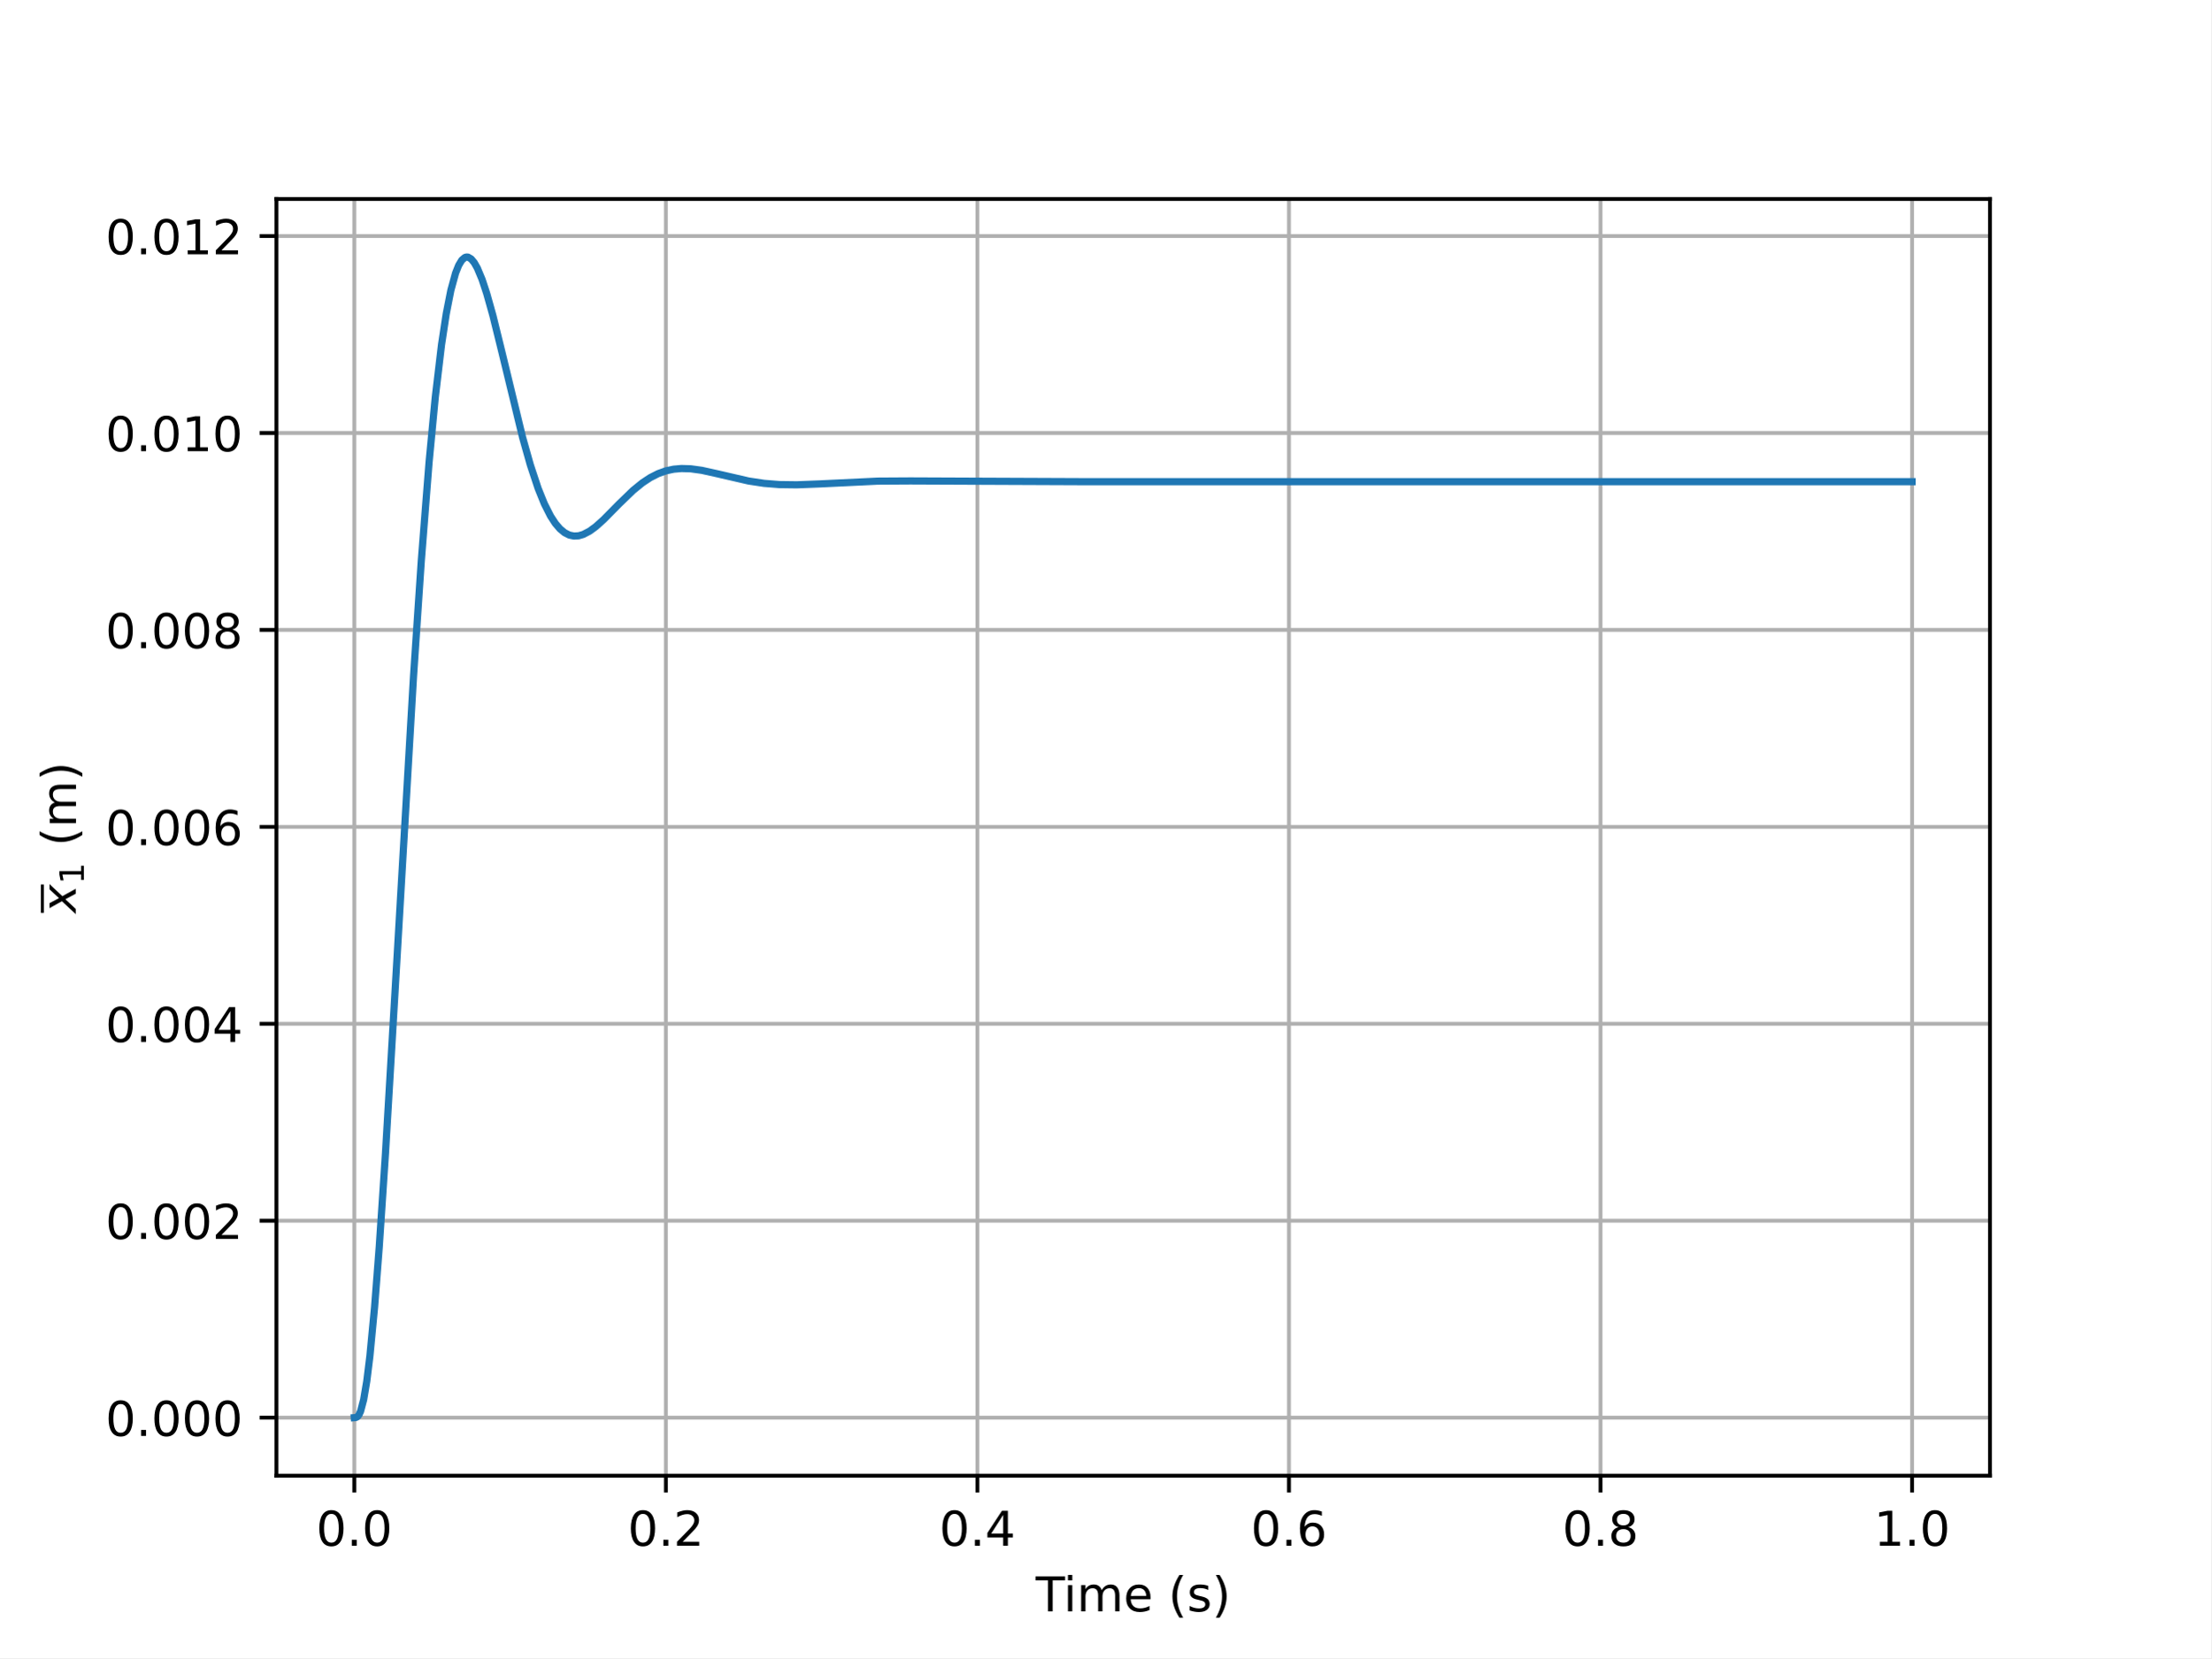
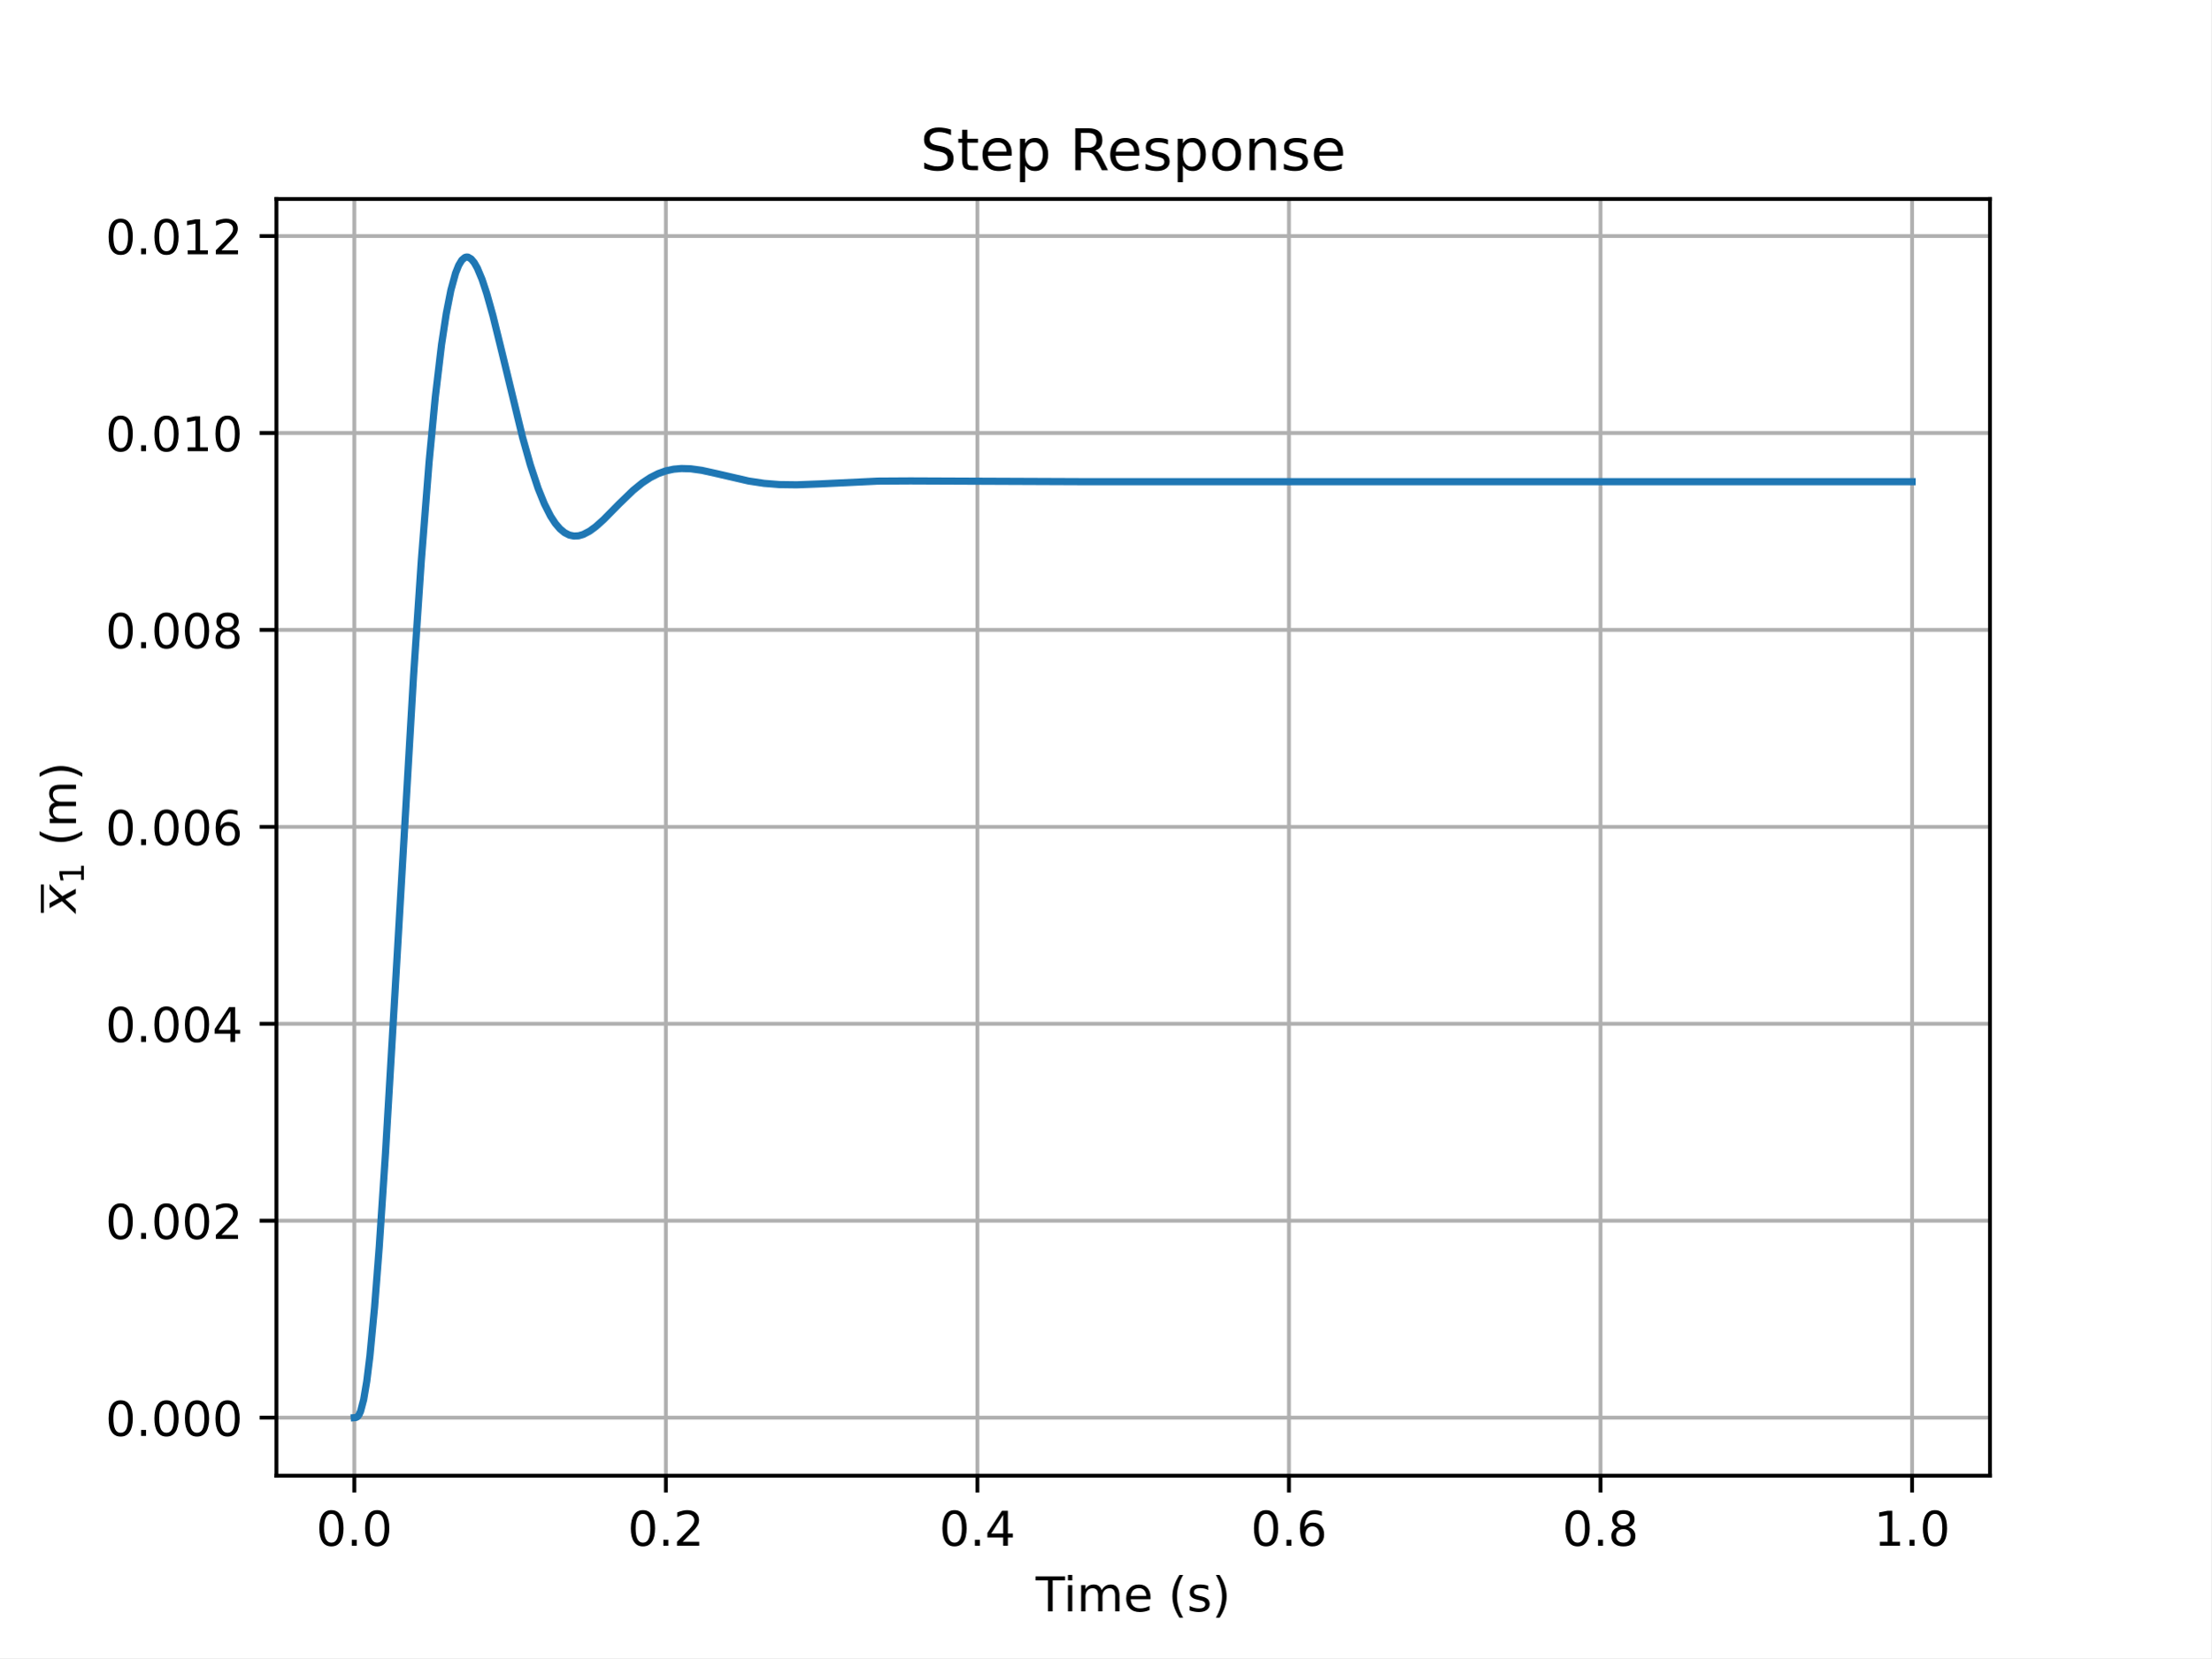
<svg xmlns="http://www.w3.org/2000/svg" xmlns:xlink="http://www.w3.org/1999/xlink" height="345.6pt" version="1.1" viewBox="0 0 460.8 345.6" width="460.8pt">
  <defs>
    <style type="text/css">*{stroke-linecap:butt;stroke-linejoin:round;}</style>
  </defs>
  <g id="figure_1">
    <g id="patch_1">
      <path d="M 0 345.6  L 460.8 345.6  L 460.8 0  L 0 0  z " style="fill:#ffffff;" />
    </g>
    <g id="axes_1">
      <g id="patch_2">
        <path d="M 57.6 307.584  L 414.72 307.584  L 414.72 41.472  L 57.6 41.472  z " style="fill:#ffffff;" />
      </g>
      <g id="matplotlib.axis_1">
        <g id="xtick_1">
          <g id="line2d_1">
-             <path clip-path="url(#p4739189f22)" d="M 73.833 307.584  L 73.833 41.472  " style="fill:none;stroke:#b0b0b0;stroke-linecap:square;stroke-width:0.8;" />
+             <path clip-path="url(#p7931210467)" d="M 73.833 307.584  L 73.833 41.472  " style="fill:none;stroke:#b0b0b0;stroke-linecap:square;stroke-width:0.8;" />
          </g>
          <g id="line2d_2">
            <defs>
-               <path d="M 0 0  L 0 3.5  " id="m3ec023674b" style="stroke:#000000;stroke-width:0.8;" />
+               <path d="M 0 0  L 0 3.5  " id="m55fdf7381f" style="stroke:#000000;stroke-width:0.8;" />
            </defs>
            <g>
-               <use style="stroke:#000000;stroke-width:0.8;" x="73.833" xlink:href="#m3ec023674b" y="307.584" />
+               <use style="stroke:#000000;stroke-width:0.8;" x="73.833" xlink:href="#m55fdf7381f" y="307.584" />
            </g>
          </g>
          <g id="text_1">
            <g transform="translate(65.88116 322.1824)scale(0.1 -0.1)">
              <defs>
                <path d="M 31.781 66.406  Q 24.172 66.406 20.328 58.906  Q 16.5 51.422 16.5 36.375  Q 16.5 21.391 20.328 13.891  Q 24.172 6.391 31.781 6.391  Q 39.453 6.391 43.281 13.891  Q 47.125 21.391 47.125 36.375  Q 47.125 51.422 43.281 58.906  Q 39.453 66.406 31.781 66.406  z M 31.781 74.219  Q 44.047 74.219 50.516 64.516  Q 56.984 54.828 56.984 36.375  Q 56.984 17.969 50.516 8.266  Q 44.047 -1.422 31.781 -1.422  Q 19.531 -1.422 13.062 8.266  Q 6.594 17.969 6.594 36.375  Q 6.594 54.828 13.062 64.516  Q 19.531 74.219 31.781 74.219  z " id="DejaVuSans-48" />
                <path d="M 10.688 12.406  L 21 12.406  L 21 0  L 10.688 0  z " id="DejaVuSans-46" />
              </defs>
              <use xlink:href="#DejaVuSans-48" />
              <use x="63.623" xlink:href="#DejaVuSans-46" />
              <use x="95.41" xlink:href="#DejaVuSans-48" />
            </g>
          </g>
        </g>
        <g id="xtick_2">
          <g id="line2d_3">
-             <path clip-path="url(#p4739189f22)" d="M 138.764 307.584  L 138.764 41.472  " style="fill:none;stroke:#b0b0b0;stroke-linecap:square;stroke-width:0.8;" />
+             <path clip-path="url(#p7931210467)" d="M 138.764 307.584  L 138.764 41.472  " style="fill:none;stroke:#b0b0b0;stroke-linecap:square;stroke-width:0.8;" />
          </g>
          <g id="line2d_4">
            <g>
-               <use style="stroke:#000000;stroke-width:0.8;" x="138.764" xlink:href="#m3ec023674b" y="307.584" />
+               <use style="stroke:#000000;stroke-width:0.8;" x="138.764" xlink:href="#m55fdf7381f" y="307.584" />
            </g>
          </g>
          <g id="text_2">
            <g transform="translate(130.8121 322.1824)scale(0.1 -0.1)">
              <defs>
                <path d="M 19.188 8.297  L 53.609 8.297  L 53.609 0  L 7.328 0  L 7.328 8.297  Q 12.938 14.109 22.625 23.891  Q 32.328 33.688 34.812 36.531  Q 39.547 41.844 41.422 45.531  Q 43.312 49.219 43.312 52.781  Q 43.312 58.594 39.234 62.25  Q 35.156 65.922 28.609 65.922  Q 23.969 65.922 18.812 64.312  Q 13.672 62.703 7.812 59.422  L 7.812 69.391  Q 13.766 71.781 18.938 73  Q 24.125 74.219 28.422 74.219  Q 39.75 74.219 46.484 68.547  Q 53.219 62.891 53.219 53.422  Q 53.219 48.922 51.531 44.891  Q 49.859 40.875 45.406 35.406  Q 44.188 33.984 37.641 27.219  Q 31.109 20.453 19.188 8.297  z " id="DejaVuSans-50" />
              </defs>
              <use xlink:href="#DejaVuSans-48" />
              <use x="63.623" xlink:href="#DejaVuSans-46" />
              <use x="95.41" xlink:href="#DejaVuSans-50" />
            </g>
          </g>
        </g>
        <g id="xtick_3">
          <g id="line2d_5">
-             <path clip-path="url(#p4739189f22)" d="M 203.695 307.584  L 203.695 41.472  " style="fill:none;stroke:#b0b0b0;stroke-linecap:square;stroke-width:0.8;" />
+             <path clip-path="url(#p7931210467)" d="M 203.695 307.584  L 203.695 41.472  " style="fill:none;stroke:#b0b0b0;stroke-linecap:square;stroke-width:0.8;" />
          </g>
          <g id="line2d_6">
            <g>
-               <use style="stroke:#000000;stroke-width:0.8;" x="203.695" xlink:href="#m3ec023674b" y="307.584" />
+               <use style="stroke:#000000;stroke-width:0.8;" x="203.695" xlink:href="#m55fdf7381f" y="307.584" />
            </g>
          </g>
          <g id="text_3">
            <g transform="translate(195.743 322.1824)scale(0.1 -0.1)">
              <defs>
                <path d="M 37.797 64.312  L 12.891 25.391  L 37.797 25.391  z M 35.203 72.906  L 47.609 72.906  L 47.609 25.391  L 58.016 25.391  L 58.016 17.188  L 47.609 17.188  L 47.609 0  L 37.797 0  L 37.797 17.188  L 4.891 17.188  L 4.891 26.703  z " id="DejaVuSans-52" />
              </defs>
              <use xlink:href="#DejaVuSans-48" />
              <use x="63.623" xlink:href="#DejaVuSans-46" />
              <use x="95.41" xlink:href="#DejaVuSans-52" />
            </g>
          </g>
        </g>
        <g id="xtick_4">
          <g id="line2d_7">
-             <path clip-path="url(#p4739189f22)" d="M 268.625 307.584  L 268.625 41.472  " style="fill:none;stroke:#b0b0b0;stroke-linecap:square;stroke-width:0.8;" />
+             <path clip-path="url(#p7931210467)" d="M 268.625 307.584  L 268.625 41.472  " style="fill:none;stroke:#b0b0b0;stroke-linecap:square;stroke-width:0.8;" />
          </g>
          <g id="line2d_8">
            <g>
-               <use style="stroke:#000000;stroke-width:0.8;" x="268.625" xlink:href="#m3ec023674b" y="307.584" />
+               <use style="stroke:#000000;stroke-width:0.8;" x="268.625" xlink:href="#m55fdf7381f" y="307.584" />
            </g>
          </g>
          <g id="text_4">
            <g transform="translate(260.6739 322.1824)scale(0.1 -0.1)">
              <defs>
                <path d="M 33.016 40.375  Q 26.375 40.375 22.484 35.828  Q 18.609 31.297 18.609 23.391  Q 18.609 15.531 22.484 10.953  Q 26.375 6.391 33.016 6.391  Q 39.656 6.391 43.531 10.953  Q 47.406 15.531 47.406 23.391  Q 47.406 31.297 43.531 35.828  Q 39.656 40.375 33.016 40.375  z M 52.594 71.297  L 52.594 62.312  Q 48.875 64.062 45.094 64.984  Q 41.312 65.922 37.594 65.922  Q 27.828 65.922 22.672 59.328  Q 17.531 52.734 16.797 39.406  Q 19.672 43.656 24.016 45.922  Q 28.375 48.188 33.594 48.188  Q 44.578 48.188 50.953 41.516  Q 57.328 34.859 57.328 23.391  Q 57.328 12.156 50.688 5.359  Q 44.047 -1.422 33.016 -1.422  Q 20.359 -1.422 13.672 8.266  Q 6.984 17.969 6.984 36.375  Q 6.984 53.656 15.188 63.938  Q 23.391 74.219 37.203 74.219  Q 40.922 74.219 44.703 73.484  Q 48.484 72.75 52.594 71.297  z " id="DejaVuSans-54" />
              </defs>
              <use xlink:href="#DejaVuSans-48" />
              <use x="63.623" xlink:href="#DejaVuSans-46" />
              <use x="95.41" xlink:href="#DejaVuSans-54" />
            </g>
          </g>
        </g>
        <g id="xtick_5">
          <g id="line2d_9">
-             <path clip-path="url(#p4739189f22)" d="M 333.556 307.584  L 333.556 41.472  " style="fill:none;stroke:#b0b0b0;stroke-linecap:square;stroke-width:0.8;" />
+             <path clip-path="url(#p7931210467)" d="M 333.556 307.584  L 333.556 41.472  " style="fill:none;stroke:#b0b0b0;stroke-linecap:square;stroke-width:0.8;" />
          </g>
          <g id="line2d_10">
            <g>
-               <use style="stroke:#000000;stroke-width:0.8;" x="333.556" xlink:href="#m3ec023674b" y="307.584" />
+               <use style="stroke:#000000;stroke-width:0.8;" x="333.556" xlink:href="#m55fdf7381f" y="307.584" />
            </g>
          </g>
          <g id="text_5">
            <g transform="translate(325.6048 322.1824)scale(0.1 -0.1)">
              <defs>
                <path d="M 31.781 34.625  Q 24.75 34.625 20.719 30.859  Q 16.703 27.094 16.703 20.516  Q 16.703 13.922 20.719 10.156  Q 24.75 6.391 31.781 6.391  Q 38.812 6.391 42.859 10.172  Q 46.922 13.969 46.922 20.516  Q 46.922 27.094 42.891 30.859  Q 38.875 34.625 31.781 34.625  z M 21.922 38.812  Q 15.578 40.375 12.031 44.719  Q 8.5 49.078 8.5 55.328  Q 8.5 64.062 14.719 69.141  Q 20.953 74.219 31.781 74.219  Q 42.672 74.219 48.875 69.141  Q 55.078 64.062 55.078 55.328  Q 55.078 49.078 51.531 44.719  Q 48 40.375 41.703 38.812  Q 48.828 37.156 52.797 32.312  Q 56.781 27.484 56.781 20.516  Q 56.781 9.906 50.312 4.234  Q 43.844 -1.422 31.781 -1.422  Q 19.734 -1.422 13.25 4.234  Q 6.781 9.906 6.781 20.516  Q 6.781 27.484 10.781 32.312  Q 14.797 37.156 21.922 38.812  z M 18.312 54.391  Q 18.312 48.734 21.844 45.562  Q 25.391 42.391 31.781 42.391  Q 38.141 42.391 41.719 45.562  Q 45.312 48.734 45.312 54.391  Q 45.312 60.062 41.719 63.234  Q 38.141 66.406 31.781 66.406  Q 25.391 66.406 21.844 63.234  Q 18.312 60.062 18.312 54.391  z " id="DejaVuSans-56" />
              </defs>
              <use xlink:href="#DejaVuSans-48" />
              <use x="63.623" xlink:href="#DejaVuSans-46" />
              <use x="95.41" xlink:href="#DejaVuSans-56" />
            </g>
          </g>
        </g>
        <g id="xtick_6">
          <g id="line2d_11">
-             <path clip-path="url(#p4739189f22)" d="M 398.487 307.584  L 398.487 41.472  " style="fill:none;stroke:#b0b0b0;stroke-linecap:square;stroke-width:0.8;" />
+             <path clip-path="url(#p7931210467)" d="M 398.487 307.584  L 398.487 41.472  " style="fill:none;stroke:#b0b0b0;stroke-linecap:square;stroke-width:0.8;" />
          </g>
          <g id="line2d_12">
            <g>
-               <use style="stroke:#000000;stroke-width:0.8;" x="398.487" xlink:href="#m3ec023674b" y="307.584" />
+               <use style="stroke:#000000;stroke-width:0.8;" x="398.487" xlink:href="#m55fdf7381f" y="307.584" />
            </g>
          </g>
          <g id="text_6">
            <g transform="translate(390.5357 322.1824)scale(0.1 -0.1)">
              <defs>
                <path d="M 12.406 8.297  L 28.516 8.297  L 28.516 63.922  L 10.984 60.406  L 10.984 69.391  L 28.422 72.906  L 38.281 72.906  L 38.281 8.297  L 54.391 8.297  L 54.391 0  L 12.406 0  z " id="DejaVuSans-49" />
              </defs>
              <use xlink:href="#DejaVuSans-49" />
              <use x="63.623" xlink:href="#DejaVuSans-46" />
              <use x="95.41" xlink:href="#DejaVuSans-48" />
            </g>
          </g>
        </g>
        <g id="text_7">
          <g transform="translate(215.8311 335.8606)scale(0.1 -0.1)">
            <defs>
              <path d="M -0.297 72.906  L 61.375 72.906  L 61.375 64.594  L 35.5 64.594  L 35.5 0  L 25.594 0  L 25.594 64.594  L -0.297 64.594  z " id="DejaVuSans-84" />
              <path d="M 9.422 54.688  L 18.406 54.688  L 18.406 0  L 9.422 0  z M 9.422 75.984  L 18.406 75.984  L 18.406 64.594  L 9.422 64.594  z " id="DejaVuSans-105" />
              <path d="M 52 44.188  Q 55.375 50.25 60.062 53.125  Q 64.75 56 71.094 56  Q 79.641 56 84.281 50.016  Q 88.922 44.047 88.922 33.016  L 88.922 0  L 79.891 0  L 79.891 32.719  Q 79.891 40.578 77.094 44.375  Q 74.312 48.188 68.609 48.188  Q 61.625 48.188 57.562 43.547  Q 53.516 38.922 53.516 30.906  L 53.516 0  L 44.484 0  L 44.484 32.719  Q 44.484 40.625 41.703 44.406  Q 38.922 48.188 33.109 48.188  Q 26.219 48.188 22.156 43.531  Q 18.109 38.875 18.109 30.906  L 18.109 0  L 9.078 0  L 9.078 54.688  L 18.109 54.688  L 18.109 46.188  Q 21.188 51.219 25.484 53.609  Q 29.781 56 35.688 56  Q 41.656 56 45.828 52.969  Q 50 49.953 52 44.188  z " id="DejaVuSans-109" />
              <path d="M 56.203 29.594  L 56.203 25.203  L 14.891 25.203  Q 15.484 15.922 20.484 11.062  Q 25.484 6.203 34.422 6.203  Q 39.594 6.203 44.453 7.469  Q 49.312 8.734 54.109 11.281  L 54.109 2.781  Q 49.266 0.734 44.188 -0.344  Q 39.109 -1.422 33.891 -1.422  Q 20.797 -1.422 13.156 6.188  Q 5.516 13.812 5.516 26.812  Q 5.516 40.234 12.766 48.109  Q 20.016 56 32.328 56  Q 43.359 56 49.781 48.891  Q 56.203 41.797 56.203 29.594  z M 47.219 32.234  Q 47.125 39.594 43.094 43.984  Q 39.062 48.391 32.422 48.391  Q 24.906 48.391 20.391 44.141  Q 15.875 39.891 15.188 32.172  z " id="DejaVuSans-101" />
              <path id="DejaVuSans-32" />
              <path d="M 31 75.875  Q 24.469 64.656 21.281 53.656  Q 18.109 42.672 18.109 31.391  Q 18.109 20.125 21.312 9.062  Q 24.516 -2 31 -13.188  L 23.188 -13.188  Q 15.875 -1.703 12.234 9.375  Q 8.594 20.453 8.594 31.391  Q 8.594 42.281 12.203 53.312  Q 15.828 64.359 23.188 75.875  z " id="DejaVuSans-40" />
              <path d="M 44.281 53.078  L 44.281 44.578  Q 40.484 46.531 36.375 47.5  Q 32.281 48.484 27.875 48.484  Q 21.188 48.484 17.844 46.438  Q 14.5 44.391 14.5 40.281  Q 14.5 37.156 16.891 35.375  Q 19.281 33.594 26.516 31.984  L 29.594 31.297  Q 39.156 29.25 43.188 25.516  Q 47.219 21.781 47.219 15.094  Q 47.219 7.469 41.188 3.016  Q 35.156 -1.422 24.609 -1.422  Q 20.219 -1.422 15.453 -0.562  Q 10.688 0.297 5.422 2  L 5.422 11.281  Q 10.406 8.688 15.234 7.391  Q 20.062 6.109 24.812 6.109  Q 31.156 6.109 34.562 8.281  Q 37.984 10.453 37.984 14.406  Q 37.984 18.062 35.516 20.016  Q 33.062 21.969 24.703 23.781  L 21.578 24.516  Q 13.234 26.266 9.516 29.906  Q 5.812 33.547 5.812 39.891  Q 5.812 47.609 11.281 51.797  Q 16.75 56 26.812 56  Q 31.781 56 36.172 55.266  Q 40.578 54.547 44.281 53.078  z " id="DejaVuSans-115" />
              <path d="M 8.016 75.875  L 15.828 75.875  Q 23.141 64.359 26.781 53.312  Q 30.422 42.281 30.422 31.391  Q 30.422 20.453 26.781 9.375  Q 23.141 -1.703 15.828 -13.188  L 8.016 -13.188  Q 14.5 -2 17.703 9.062  Q 20.906 20.125 20.906 31.391  Q 20.906 42.672 17.703 53.656  Q 14.5 64.656 8.016 75.875  z " id="DejaVuSans-41" />
            </defs>
            <use xlink:href="#DejaVuSans-84" />
            <use x="57.959" xlink:href="#DejaVuSans-105" />
            <use x="85.742" xlink:href="#DejaVuSans-109" />
            <use x="183.154" xlink:href="#DejaVuSans-101" />
            <use x="244.678" xlink:href="#DejaVuSans-32" />
            <use x="276.465" xlink:href="#DejaVuSans-40" />
            <use x="315.479" xlink:href="#DejaVuSans-115" />
            <use x="367.578" xlink:href="#DejaVuSans-41" />
          </g>
        </g>
      </g>
      <g id="matplotlib.axis_2">
        <g id="ytick_1">
          <g id="line2d_13">
-             <path clip-path="url(#p4739189f22)" d="M 57.6 295.488  L 414.72 295.488  " style="fill:none;stroke:#b0b0b0;stroke-linecap:square;stroke-width:0.8;" />
+             <path clip-path="url(#p7931210467)" d="M 57.6 295.488  L 414.72 295.488  " style="fill:none;stroke:#b0b0b0;stroke-linecap:square;stroke-width:0.8;" />
          </g>
          <g id="line2d_14">
            <defs>
-               <path d="M 0 0  L -3.5 0  " id="m399eee5fa0" style="stroke:#000000;stroke-width:0.8;" />
+               <path d="M 0 0  L -3.5 0  " id="ma5cbc0ae55" style="stroke:#000000;stroke-width:0.8;" />
            </defs>
            <g>
-               <use style="stroke:#000000;stroke-width:0.8;" x="57.6" xlink:href="#m399eee5fa0" y="295.488" />
+               <use style="stroke:#000000;stroke-width:0.8;" x="57.6" xlink:href="#ma5cbc0ae55" y="295.488" />
            </g>
          </g>
          <g id="text_8">
            <g transform="translate(21.97188 299.2872)scale(0.1 -0.1)">
              <use xlink:href="#DejaVuSans-48" />
              <use x="63.623" xlink:href="#DejaVuSans-46" />
              <use x="95.41" xlink:href="#DejaVuSans-48" />
              <use x="159.033" xlink:href="#DejaVuSans-48" />
              <use x="222.656" xlink:href="#DejaVuSans-48" />
            </g>
          </g>
        </g>
        <g id="ytick_2">
          <g id="line2d_15">
-             <path clip-path="url(#p4739189f22)" d="M 57.6 254.439  L 414.72 254.439  " style="fill:none;stroke:#b0b0b0;stroke-linecap:square;stroke-width:0.8;" />
+             <path clip-path="url(#p7931210467)" d="M 57.6 254.439  L 414.72 254.439  " style="fill:none;stroke:#b0b0b0;stroke-linecap:square;stroke-width:0.8;" />
          </g>
          <g id="line2d_16">
            <g>
-               <use style="stroke:#000000;stroke-width:0.8;" x="57.6" xlink:href="#m399eee5fa0" y="254.439" />
+               <use style="stroke:#000000;stroke-width:0.8;" x="57.6" xlink:href="#ma5cbc0ae55" y="254.439" />
            </g>
          </g>
          <g id="text_9">
            <g transform="translate(21.97188 258.2382)scale(0.1 -0.1)">
              <use xlink:href="#DejaVuSans-48" />
              <use x="63.623" xlink:href="#DejaVuSans-46" />
              <use x="95.41" xlink:href="#DejaVuSans-48" />
              <use x="159.033" xlink:href="#DejaVuSans-48" />
              <use x="222.656" xlink:href="#DejaVuSans-50" />
            </g>
          </g>
        </g>
        <g id="ytick_3">
          <g id="line2d_17">
-             <path clip-path="url(#p4739189f22)" d="M 57.6 213.39  L 414.72 213.39  " style="fill:none;stroke:#b0b0b0;stroke-linecap:square;stroke-width:0.8;" />
+             <path clip-path="url(#p7931210467)" d="M 57.6 213.39  L 414.72 213.39  " style="fill:none;stroke:#b0b0b0;stroke-linecap:square;stroke-width:0.8;" />
          </g>
          <g id="line2d_18">
            <g>
-               <use style="stroke:#000000;stroke-width:0.8;" x="57.6" xlink:href="#m399eee5fa0" y="213.39" />
+               <use style="stroke:#000000;stroke-width:0.8;" x="57.6" xlink:href="#ma5cbc0ae55" y="213.39" />
            </g>
          </g>
          <g id="text_10">
            <g transform="translate(21.97188 217.1893)scale(0.1 -0.1)">
              <use xlink:href="#DejaVuSans-48" />
              <use x="63.623" xlink:href="#DejaVuSans-46" />
              <use x="95.41" xlink:href="#DejaVuSans-48" />
              <use x="159.033" xlink:href="#DejaVuSans-48" />
              <use x="222.656" xlink:href="#DejaVuSans-52" />
            </g>
          </g>
        </g>
        <g id="ytick_4">
          <g id="line2d_19">
-             <path clip-path="url(#p4739189f22)" d="M 57.6 172.341  L 414.72 172.341  " style="fill:none;stroke:#b0b0b0;stroke-linecap:square;stroke-width:0.8;" />
+             <path clip-path="url(#p7931210467)" d="M 57.6 172.341  L 414.72 172.341  " style="fill:none;stroke:#b0b0b0;stroke-linecap:square;stroke-width:0.8;" />
          </g>
          <g id="line2d_20">
            <g>
-               <use style="stroke:#000000;stroke-width:0.8;" x="57.6" xlink:href="#m399eee5fa0" y="172.341" />
+               <use style="stroke:#000000;stroke-width:0.8;" x="57.6" xlink:href="#ma5cbc0ae55" y="172.341" />
            </g>
          </g>
          <g id="text_11">
            <g transform="translate(21.97188 176.1403)scale(0.1 -0.1)">
              <use xlink:href="#DejaVuSans-48" />
              <use x="63.623" xlink:href="#DejaVuSans-46" />
              <use x="95.41" xlink:href="#DejaVuSans-48" />
              <use x="159.033" xlink:href="#DejaVuSans-48" />
              <use x="222.656" xlink:href="#DejaVuSans-54" />
            </g>
          </g>
        </g>
        <g id="ytick_5">
          <g id="line2d_21">
-             <path clip-path="url(#p4739189f22)" d="M 57.6 131.292  L 414.72 131.292  " style="fill:none;stroke:#b0b0b0;stroke-linecap:square;stroke-width:0.8;" />
+             <path clip-path="url(#p7931210467)" d="M 57.6 131.292  L 414.72 131.292  " style="fill:none;stroke:#b0b0b0;stroke-linecap:square;stroke-width:0.8;" />
          </g>
          <g id="line2d_22">
            <g>
-               <use style="stroke:#000000;stroke-width:0.8;" x="57.6" xlink:href="#m399eee5fa0" y="131.292" />
+               <use style="stroke:#000000;stroke-width:0.8;" x="57.6" xlink:href="#ma5cbc0ae55" y="131.292" />
            </g>
          </g>
          <g id="text_12">
            <g transform="translate(21.97188 135.0913)scale(0.1 -0.1)">
              <use xlink:href="#DejaVuSans-48" />
              <use x="63.623" xlink:href="#DejaVuSans-46" />
              <use x="95.41" xlink:href="#DejaVuSans-48" />
              <use x="159.033" xlink:href="#DejaVuSans-48" />
              <use x="222.656" xlink:href="#DejaVuSans-56" />
            </g>
          </g>
        </g>
        <g id="ytick_6">
          <g id="line2d_23">
-             <path clip-path="url(#p4739189f22)" d="M 57.6 90.243  L 414.72 90.243  " style="fill:none;stroke:#b0b0b0;stroke-linecap:square;stroke-width:0.8;" />
+             <path clip-path="url(#p7931210467)" d="M 57.6 90.243  L 414.72 90.243  " style="fill:none;stroke:#b0b0b0;stroke-linecap:square;stroke-width:0.8;" />
          </g>
          <g id="line2d_24">
            <g>
-               <use style="stroke:#000000;stroke-width:0.8;" x="57.6" xlink:href="#m399eee5fa0" y="90.243" />
+               <use style="stroke:#000000;stroke-width:0.8;" x="57.6" xlink:href="#ma5cbc0ae55" y="90.243" />
            </g>
          </g>
          <g id="text_13">
            <g transform="translate(21.97188 94.04235)scale(0.1 -0.1)">
              <use xlink:href="#DejaVuSans-48" />
              <use x="63.623" xlink:href="#DejaVuSans-46" />
              <use x="95.41" xlink:href="#DejaVuSans-48" />
              <use x="159.033" xlink:href="#DejaVuSans-49" />
              <use x="222.656" xlink:href="#DejaVuSans-48" />
            </g>
          </g>
        </g>
        <g id="ytick_7">
          <g id="line2d_25">
-             <path clip-path="url(#p4739189f22)" d="M 57.6 49.194  L 414.72 49.194  " style="fill:none;stroke:#b0b0b0;stroke-linecap:square;stroke-width:0.8;" />
+             <path clip-path="url(#p7931210467)" d="M 57.6 49.194  L 414.72 49.194  " style="fill:none;stroke:#b0b0b0;stroke-linecap:square;stroke-width:0.8;" />
          </g>
          <g id="line2d_26">
            <g>
-               <use style="stroke:#000000;stroke-width:0.8;" x="57.6" xlink:href="#m399eee5fa0" y="49.194" />
+               <use style="stroke:#000000;stroke-width:0.8;" x="57.6" xlink:href="#ma5cbc0ae55" y="49.194" />
            </g>
          </g>
          <g id="text_14">
            <g transform="translate(21.97188 52.99338)scale(0.1 -0.1)">
              <use xlink:href="#DejaVuSans-48" />
              <use x="63.623" xlink:href="#DejaVuSans-46" />
              <use x="95.41" xlink:href="#DejaVuSans-48" />
              <use x="159.033" xlink:href="#DejaVuSans-49" />
              <use x="222.656" xlink:href="#DejaVuSans-50" />
            </g>
          </g>
        </g>
        <g id="text_15">
          <g transform="translate(15.89219 190.278)rotate(-90)scale(0.1 -0.1)">
            <defs>
              <path d="M 60.016 54.688  L 34.906 27.875  L 50.297 0  L 39.984 0  L 28.422 21.688  L 8.297 0  L -2.594 0  L 24.312 28.812  L 10.016 54.688  L 20.312 54.688  L 30.812 34.906  L 49.125 54.688  z " id="DejaVuSans-Oblique-120" />
            </defs>
            <use transform="translate(0 1.0625)" xlink:href="#DejaVuSans-Oblique-120" />
            <use transform="translate(60.13672 -15.84375)scale(0.7)" xlink:href="#DejaVuSans-49" />
            <use transform="translate(107.4072 0.5625)" xlink:href="#DejaVuSans-32" />
            <use transform="translate(139.1943 0.5625)" xlink:href="#DejaVuSans-40" />
            <use transform="translate(178.208 0.5625)" xlink:href="#DejaVuSans-109" />
            <use transform="translate(275.6201 0.5625)" xlink:href="#DejaVuSans-41" />
            <path d="M 0 67.5  L 0 73.75  L 59.18 73.75  L 59.18 67.5  L 0 67.5  z " />
          </g>
        </g>
      </g>
      <g id="line2d_27">
-         <path clip-path="url(#p4739189f22)" d="M 73.833 295.488  L 74.157 295.461  L 74.482 295.29  L 74.807 294.881  L 75.131 294.172  L 75.781 291.737  L 76.43 287.887  L 77.079 282.664  L 78.053 272.498  L 79.027 259.959  L 80.326 240.433  L 82.274 207.516  L 86.17 141.003  L 87.793 116.892  L 89.416 96.316  L 90.715 82.738  L 92.013 71.843  L 92.987 65.429  L 93.961 60.48  L 94.935 56.931  L 95.585 55.3  L 96.234 54.221  L 96.883 53.663  L 97.208 53.568  L 97.533 53.589  L 98.182 53.963  L 98.831 54.745  L 99.48 55.896  L 100.454 58.228  L 101.428 61.168  L 102.727 65.807  L 104.675 73.716  L 108.895 91.136  L 110.519 96.903  L 112.142 101.799  L 113.441 105.012  L 114.739 107.575  L 115.713 109.072  L 116.687 110.216  L 117.661 111.024  L 118.635 111.518  L 119.609 111.724  L 120.583 111.671  L 121.557 111.389  L 122.856 110.715  L 124.154 109.768  L 125.777 108.317  L 129.024 105.024  L 131.946 102.201  L 133.894 100.62  L 135.517 99.549  L 137.14 98.723  L 138.764 98.141  L 140.387 97.791  L 142.01 97.649  L 143.958 97.71  L 146.231 98.024  L 149.477 98.741  L 155.97 100.244  L 159.217 100.739  L 162.463 101  L 166.035 101.048  L 170.904 100.856  L 182.917 100.278  L 189.734 100.237  L 225.122 100.389  L 275.443 100.39  L 398.487 100.39  L 398.487 100.39  " style="fill:none;stroke:#1f77b4;stroke-linecap:square;stroke-width:1.5;" />
+         <path clip-path="url(#p7931210467)" d="M 73.833 295.488  L 74.157 295.461  L 74.482 295.29  L 74.807 294.881  L 75.131 294.172  L 75.781 291.737  L 76.43 287.887  L 77.079 282.664  L 78.053 272.498  L 79.027 259.959  L 80.326 240.433  L 82.274 207.516  L 86.17 141.003  L 87.793 116.892  L 89.416 96.316  L 90.715 82.738  L 92.013 71.843  L 92.987 65.429  L 93.961 60.48  L 94.935 56.931  L 95.585 55.3  L 96.234 54.221  L 96.883 53.663  L 97.208 53.568  L 97.533 53.589  L 98.182 53.963  L 98.831 54.745  L 99.48 55.896  L 100.454 58.228  L 101.428 61.168  L 102.727 65.807  L 104.675 73.716  L 108.895 91.136  L 110.519 96.903  L 112.142 101.799  L 113.441 105.012  L 114.739 107.575  L 115.713 109.072  L 116.687 110.216  L 117.661 111.024  L 118.635 111.518  L 119.609 111.724  L 120.583 111.671  L 121.557 111.389  L 122.856 110.715  L 124.154 109.768  L 125.777 108.317  L 129.024 105.024  L 131.946 102.201  L 133.894 100.62  L 135.517 99.549  L 137.14 98.723  L 138.764 98.141  L 140.387 97.791  L 142.01 97.649  L 143.958 97.71  L 146.231 98.024  L 149.477 98.741  L 155.97 100.244  L 159.217 100.739  L 162.463 101  L 166.035 101.048  L 170.904 100.856  L 182.917 100.278  L 189.734 100.237  L 225.122 100.389  L 275.443 100.39  L 398.487 100.39  L 398.487 100.39  " style="fill:none;stroke:#1f77b4;stroke-linecap:square;stroke-width:1.5;" />
      </g>
      <g id="patch_3">
        <path d="M 57.6 307.584  L 57.6 41.472  " style="fill:none;stroke:#000000;stroke-linecap:square;stroke-linejoin:miter;stroke-width:0.8;" />
      </g>
      <g id="patch_4">
        <path d="M 414.72 307.584  L 414.72 41.472  " style="fill:none;stroke:#000000;stroke-linecap:square;stroke-linejoin:miter;stroke-width:0.8;" />
      </g>
      <g id="patch_5">
        <path d="M 57.6 307.584  L 414.72 307.584  " style="fill:none;stroke:#000000;stroke-linecap:square;stroke-linejoin:miter;stroke-width:0.8;" />
      </g>
      <g id="patch_6">
        <path d="M 57.6 41.472  L 414.72 41.472  " style="fill:none;stroke:#000000;stroke-linecap:square;stroke-linejoin:miter;stroke-width:0.8;" />
+       </g>
+       <g id="text_16">
+         <g transform="translate(191.7741 35.472)scale(0.12 -0.12)">
+           <defs>
+             <path d="M 53.516 70.516  L 53.516 60.891  Q 47.906 63.578 42.922 64.891  Q 37.938 66.219 33.297 66.219  Q 25.25 66.219 20.875 63.094  Q 16.5 59.969 16.5 54.203  Q 16.5 49.359 19.406 46.891  Q 22.312 44.438 30.422 42.922  L 36.375 41.703  Q 47.406 39.594 52.656 34.297  Q 57.906 29 57.906 20.125  Q 57.906 9.516 50.797 4.047  Q 43.703 -1.422 29.984 -1.422  Q 24.812 -1.422 18.969 -0.25  Q 13.141 0.922 6.891 3.219  L 6.891 13.375  Q 12.891 10.016 18.656 8.297  Q 24.422 6.594 29.984 6.594  Q 38.422 6.594 43.016 9.906  Q 47.609 13.234 47.609 19.391  Q 47.609 24.75 44.312 27.781  Q 41.016 30.812 33.5 32.328  L 27.484 33.5  Q 16.453 35.688 11.516 40.375  Q 6.594 45.062 6.594 53.422  Q 6.594 63.094 13.406 68.656  Q 20.219 74.219 32.172 74.219  Q 37.312 74.219 42.625 73.281  Q 47.953 72.359 53.516 70.516  z " id="DejaVuSans-83" />
+             <path d="M 18.312 70.219  L 18.312 54.688  L 36.812 54.688  L 36.812 47.703  L 18.312 47.703  L 18.312 18.016  Q 18.312 11.328 20.141 9.422  Q 21.969 7.516 27.594 7.516  L 36.812 7.516  L 36.812 0  L 27.594 0  Q 17.188 0 13.234 3.875  Q 9.281 7.766 9.281 18.016  L 9.281 47.703  L 2.688 47.703  L 2.688 54.688  L 9.281 54.688  L 9.281 70.219  z " id="DejaVuSans-116" />
+             <path d="M 18.109 8.203  L 18.109 -20.797  L 9.078 -20.797  L 9.078 54.688  L 18.109 54.688  L 18.109 46.391  Q 20.953 51.266 25.266 53.625  Q 29.594 56 35.594 56  Q 45.562 56 51.781 48.094  Q 58.016 40.188 58.016 27.297  Q 58.016 14.406 51.781 6.484  Q 45.562 -1.422 35.594 -1.422  Q 29.594 -1.422 25.266 0.953  Q 20.953 3.328 18.109 8.203  z M 48.688 27.297  Q 48.688 37.203 44.609 42.844  Q 40.531 48.484 33.406 48.484  Q 26.266 48.484 22.188 42.844  Q 18.109 37.203 18.109 27.297  Q 18.109 17.391 22.188 11.75  Q 26.266 6.109 33.406 6.109  Q 40.531 6.109 44.609 11.75  Q 48.688 17.391 48.688 27.297  z " id="DejaVuSans-112" />
+             <path d="M 44.391 34.188  Q 47.562 33.109 50.562 29.594  Q 53.562 26.078 56.594 19.922  L 66.609 0  L 56 0  L 46.688 18.703  Q 43.062 26.031 39.672 28.422  Q 36.281 30.812 30.422 30.812  L 19.672 30.812  L 19.672 0  L 9.812 0  L 9.812 72.906  L 32.078 72.906  Q 44.578 72.906 50.734 67.672  Q 56.891 62.453 56.891 51.906  Q 56.891 45.016 53.688 40.469  Q 50.484 35.938 44.391 34.188  z M 19.672 64.797  L 19.672 38.922  L 32.078 38.922  Q 39.203 38.922 42.844 42.219  Q 46.484 45.516 46.484 51.906  Q 46.484 58.297 42.844 61.547  Q 39.203 64.797 32.078 64.797  z " id="DejaVuSans-82" />
+             <path d="M 30.609 48.391  Q 23.391 48.391 19.188 42.75  Q 14.984 37.109 14.984 27.297  Q 14.984 17.484 19.156 11.844  Q 23.344 6.203 30.609 6.203  Q 37.797 6.203 41.984 11.859  Q 46.188 17.531 46.188 27.297  Q 46.188 37.016 41.984 42.703  Q 37.797 48.391 30.609 48.391  z M 30.609 56  Q 42.328 56 49.016 48.375  Q 55.719 40.766 55.719 27.297  Q 55.719 13.875 49.016 6.219  Q 42.328 -1.422 30.609 -1.422  Q 18.844 -1.422 12.172 6.219  Q 5.516 13.875 5.516 27.297  Q 5.516 40.766 12.172 48.375  Q 18.844 56 30.609 56  z " id="DejaVuSans-111" />
+             <path d="M 54.891 33.016  L 54.891 0  L 45.906 0  L 45.906 32.719  Q 45.906 40.484 42.875 44.328  Q 39.844 48.188 33.797 48.188  Q 26.516 48.188 22.312 43.547  Q 18.109 38.922 18.109 30.906  L 18.109 0  L 9.078 0  L 9.078 54.688  L 18.109 54.688  L 18.109 46.188  Q 21.344 51.125 25.703 53.562  Q 30.078 56 35.797 56  Q 45.219 56 50.047 50.172  Q 54.891 44.344 54.891 33.016  z " id="DejaVuSans-110" />
+           </defs>
+           <use xlink:href="#DejaVuSans-83" />
+           <use x="63.477" xlink:href="#DejaVuSans-116" />
+           <use x="102.686" xlink:href="#DejaVuSans-101" />
+           <use x="164.209" xlink:href="#DejaVuSans-112" />
+           <use x="227.686" xlink:href="#DejaVuSans-32" />
+           <use x="259.473" xlink:href="#DejaVuSans-82" />
+           <use x="324.455" xlink:href="#DejaVuSans-101" />
+           <use x="385.979" xlink:href="#DejaVuSans-115" />
+           <use x="438.078" xlink:href="#DejaVuSans-112" />
+           <use x="501.555" xlink:href="#DejaVuSans-111" />
+           <use x="562.736" xlink:href="#DejaVuSans-110" />
+           <use x="626.115" xlink:href="#DejaVuSans-115" />
+           <use x="678.215" xlink:href="#DejaVuSans-101" />
+         </g>
      </g>
    </g>
  </g>
  <defs>
-     <clipPath id="p4739189f22">
+     <clipPath id="p7931210467">
      <rect height="266.112" width="357.12" x="57.6" y="41.472" />
    </clipPath>
  </defs>
</svg>
